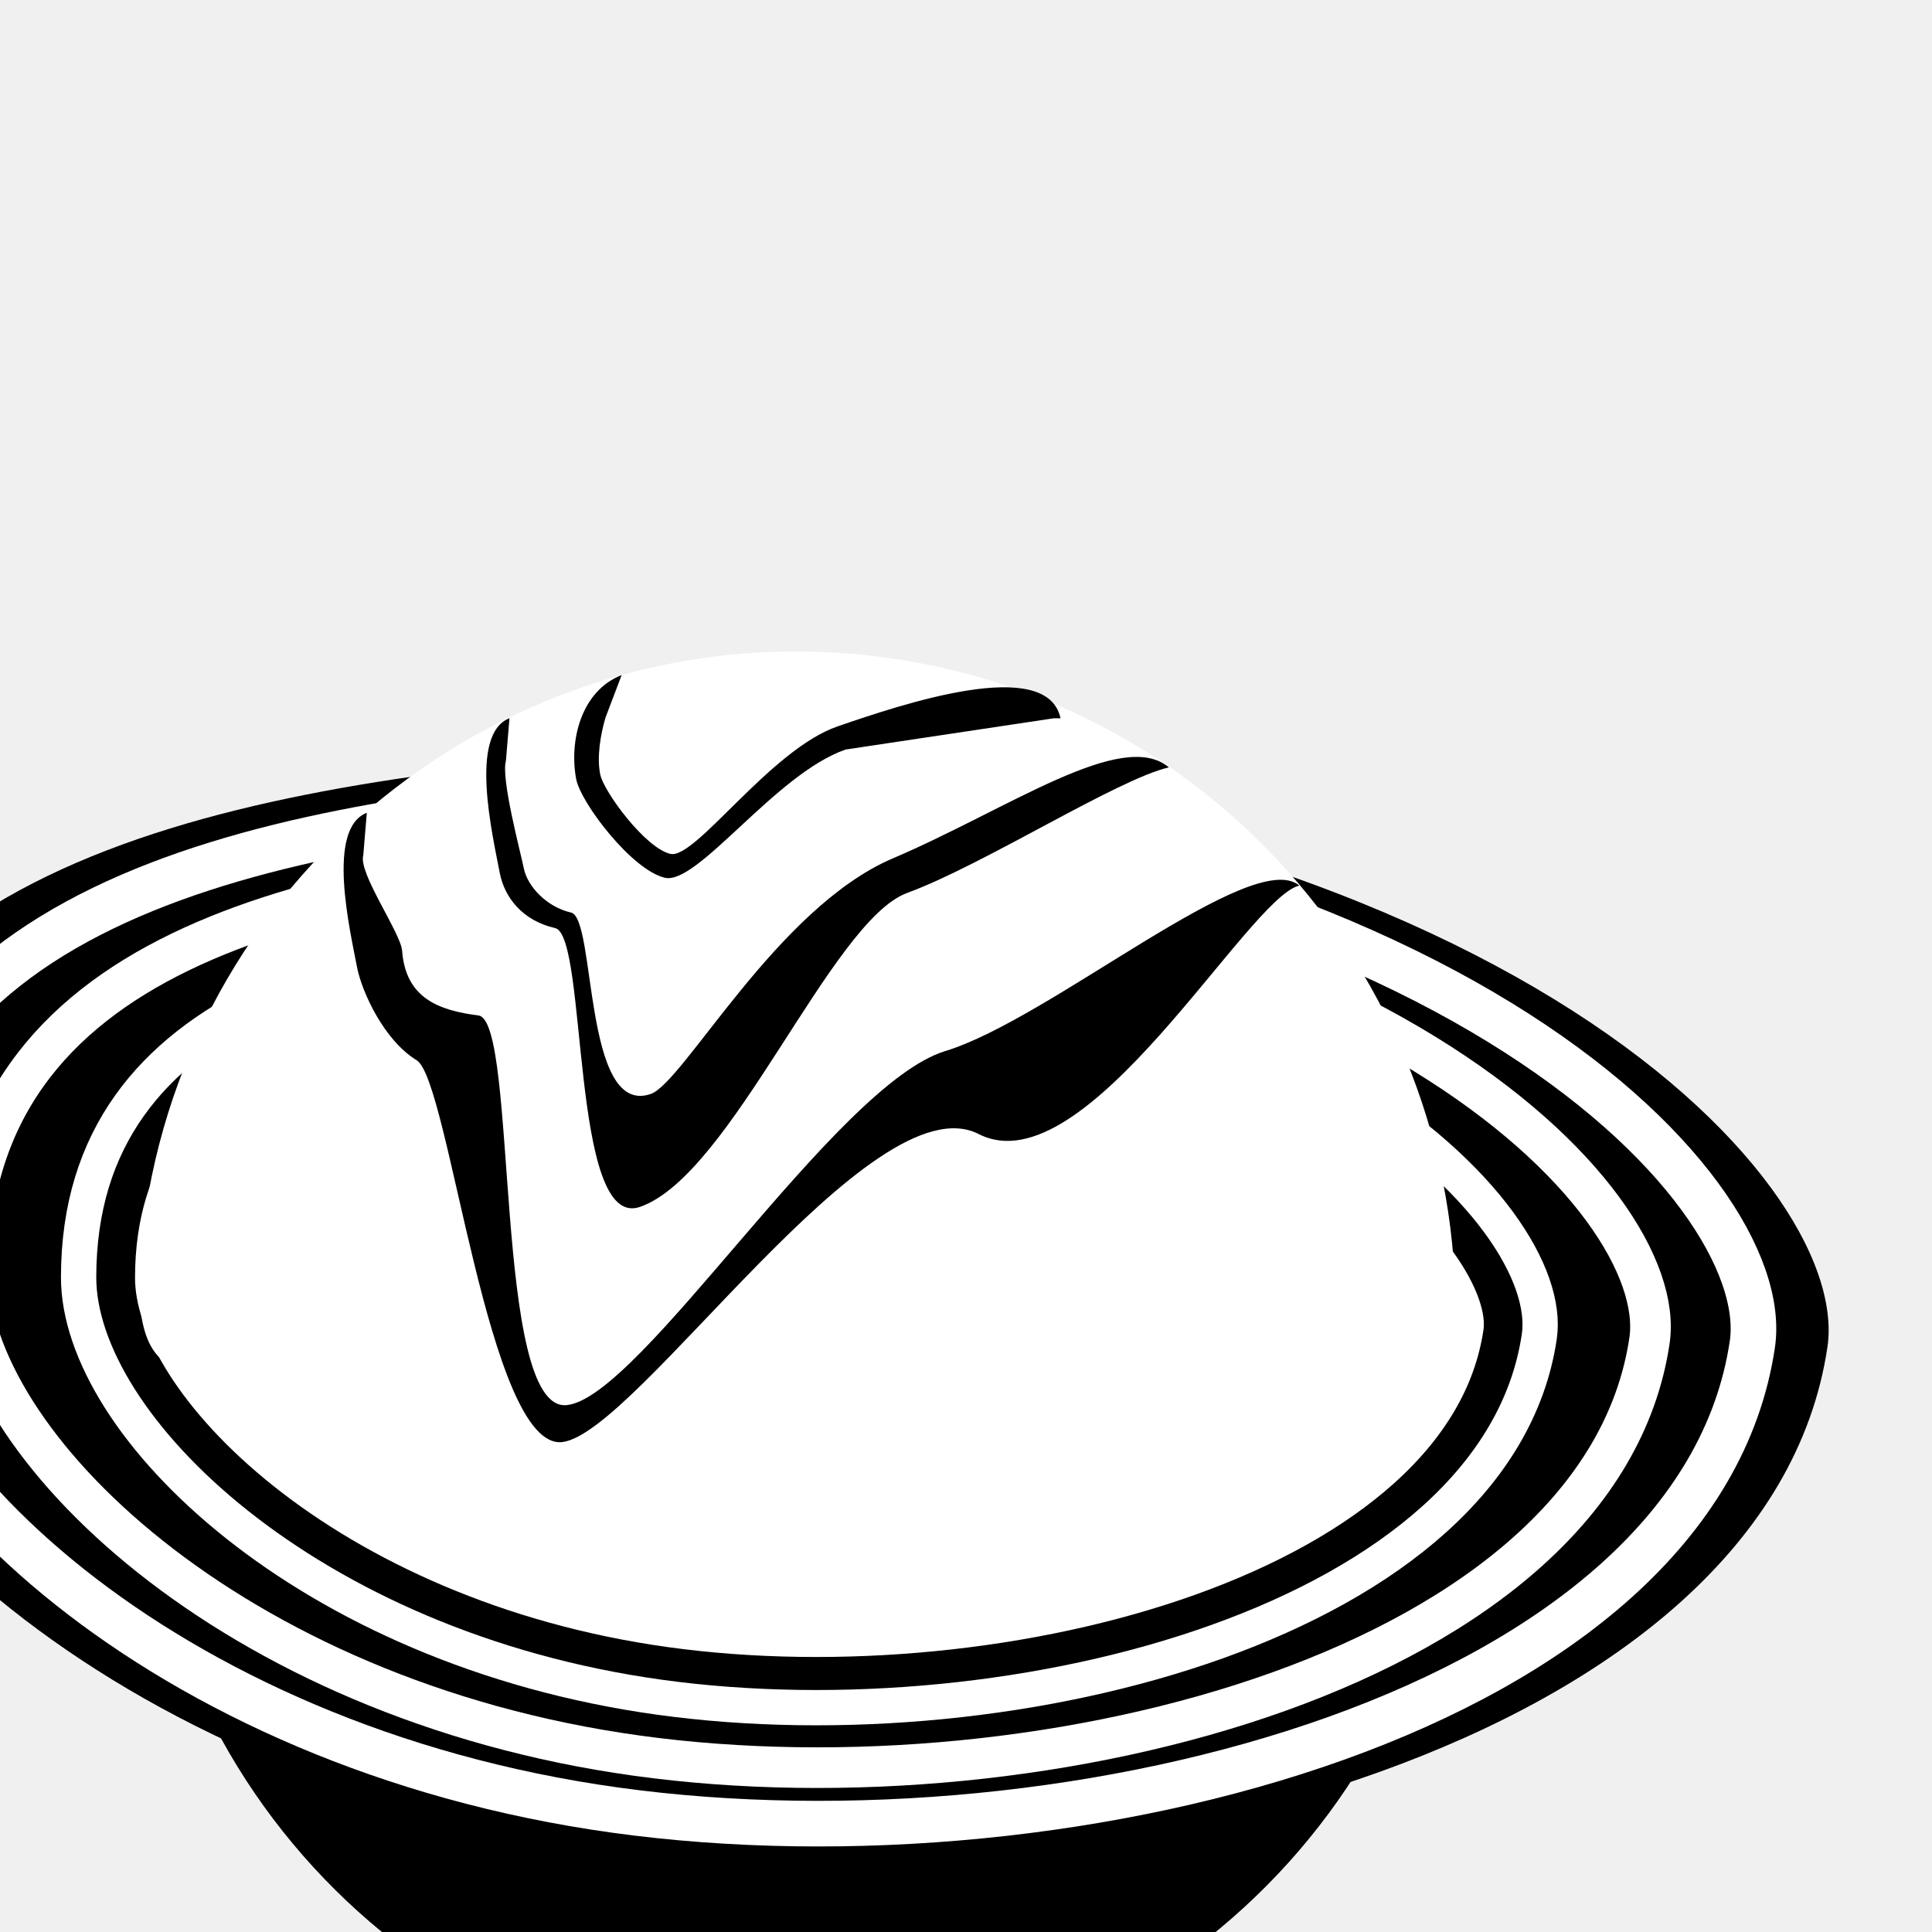
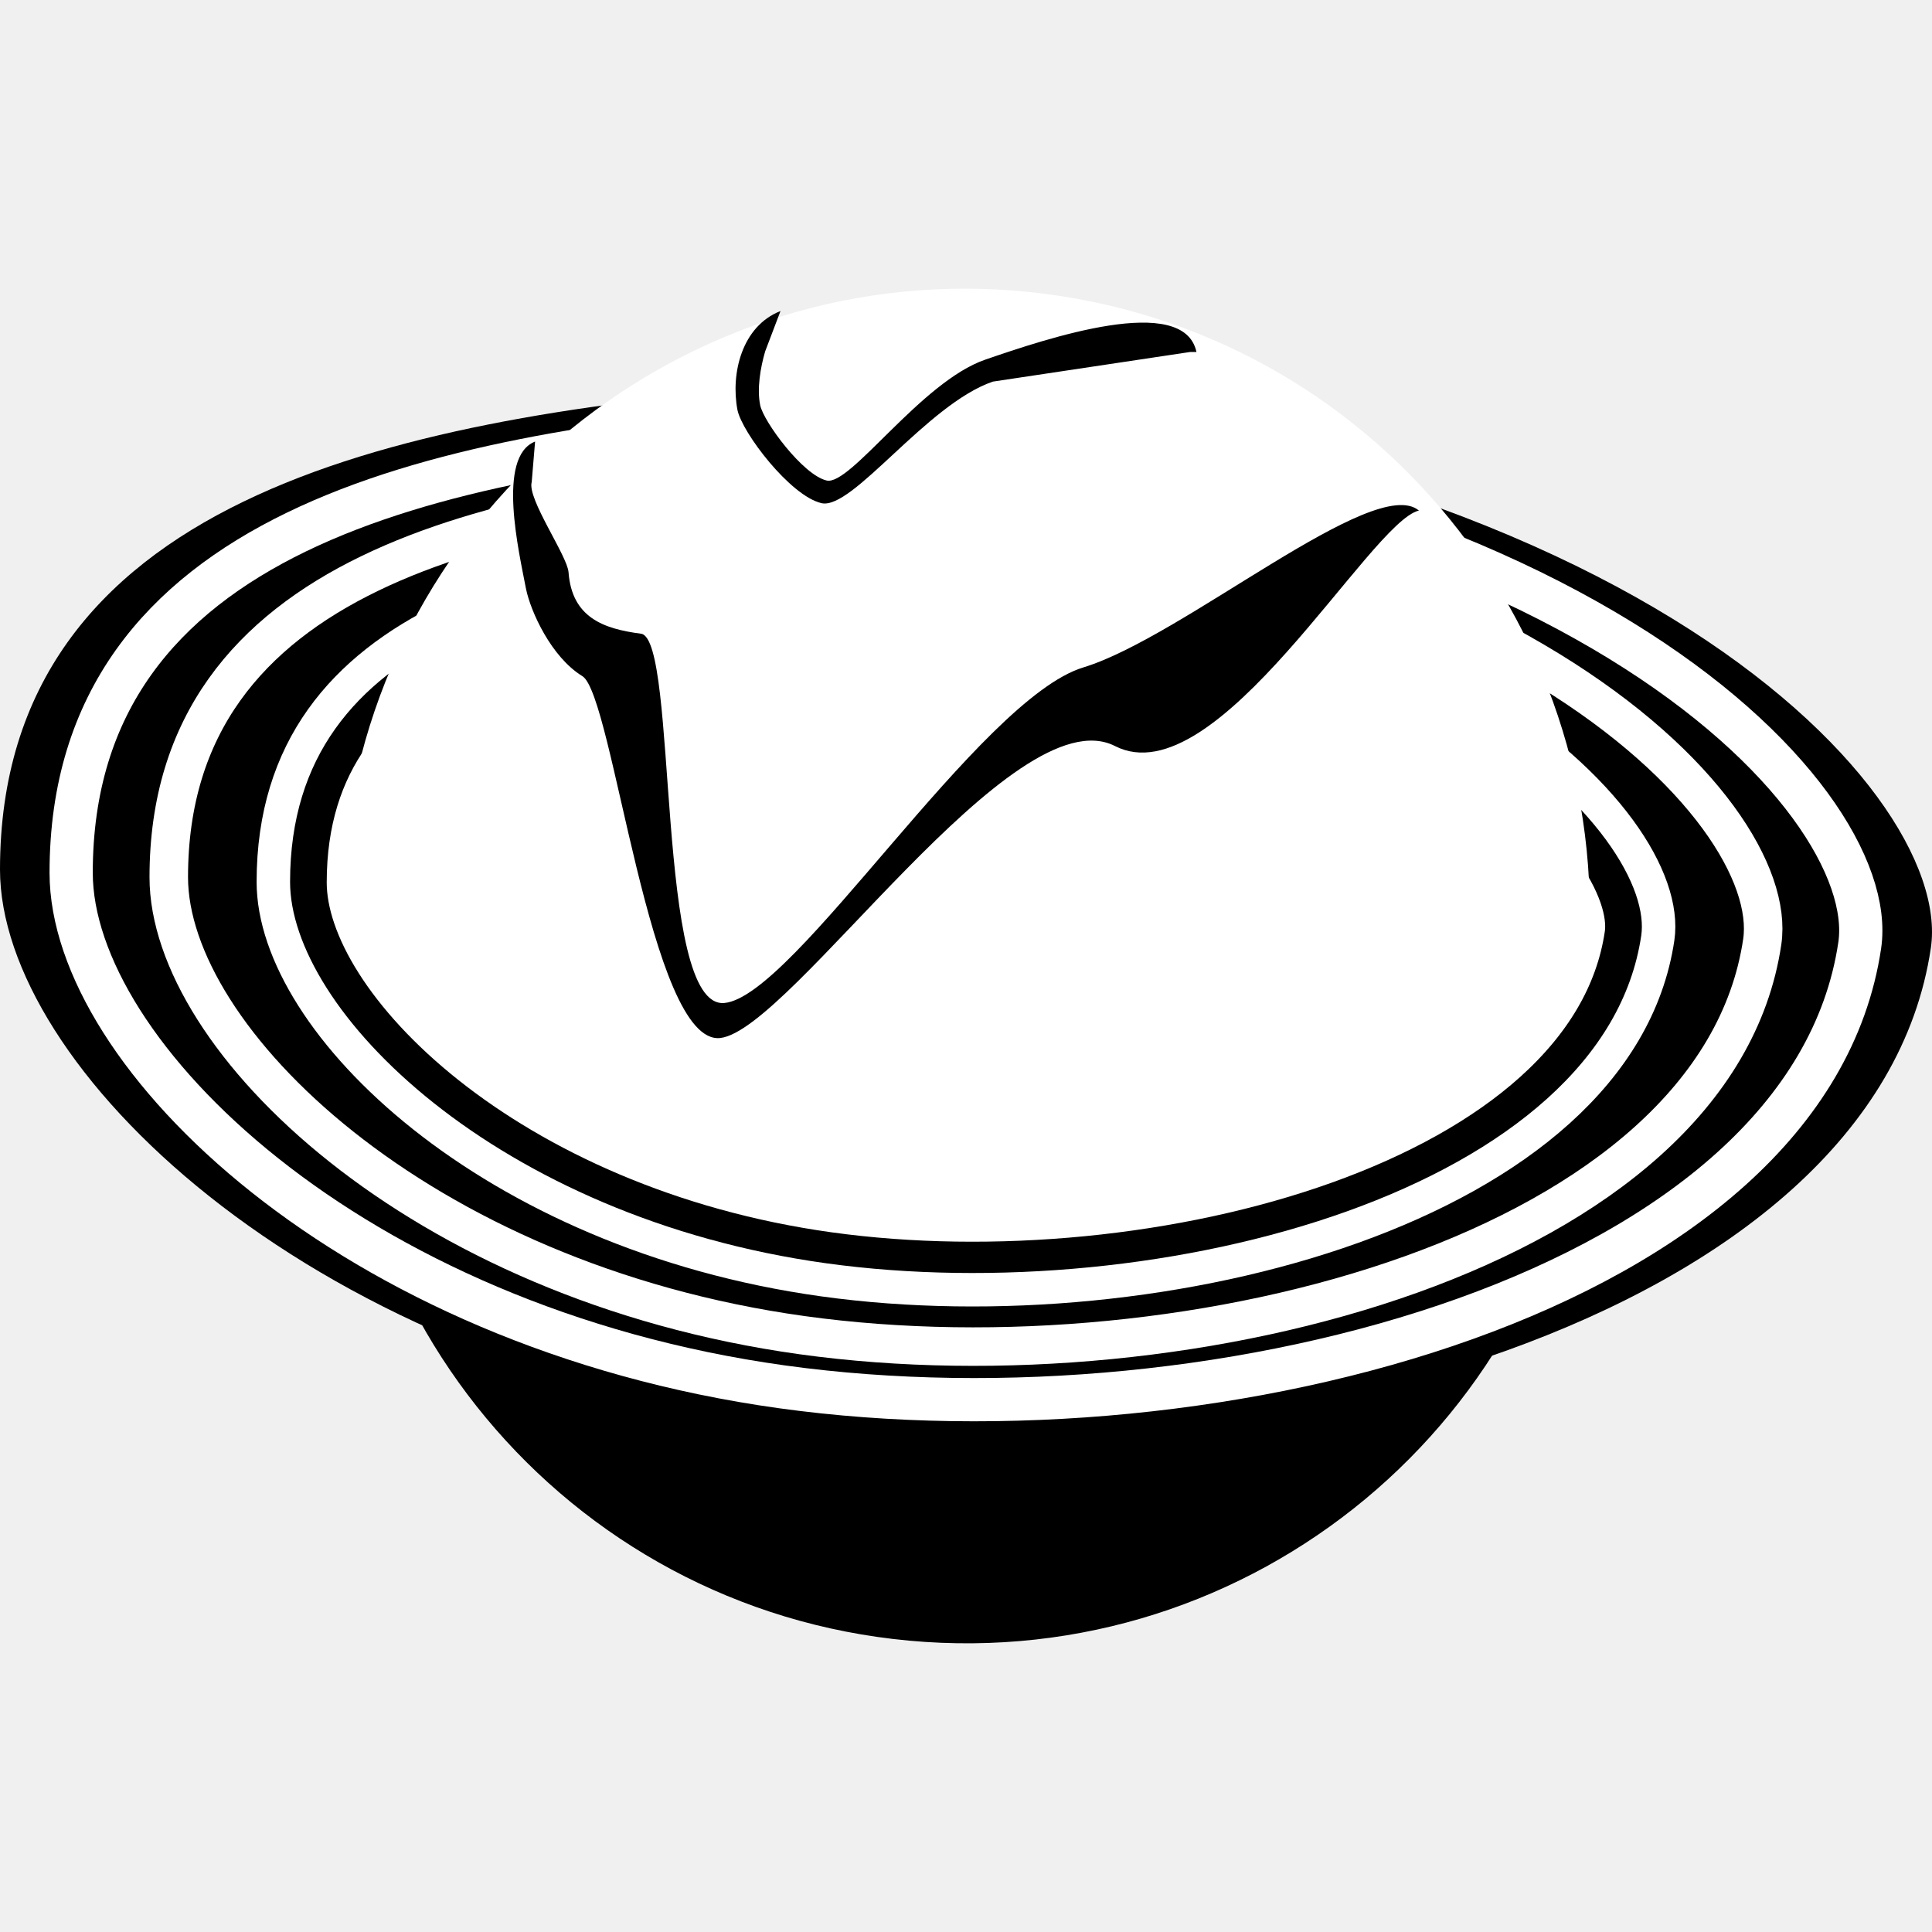
- <svg xmlns="http://www.w3.org/2000/svg" viewBox="0 0 654.407 654.407" height="654.407" width="654.407" version="1.1" id="svg4151">
+ <svg xmlns="http://www.w3.org/2000/svg" id="svg4151" version="1.1" width="690.443" height="690.443" viewBox="0 0 690.443 690.443">
+   <g transform="translate(0,103.1667)" id="g848">
+     <path d="M 272.925,35.454 C 140.965,46.799 0.001,75.149 -1.382737e-6,207.597 -3.6638088e-4,277.547 107.969,382.836 274.268,405.933 442.995,429.367 670.228,369.148 690.034,235.603 698.554,178.154 574.438,46.032 272.925,35.454 Z" style="fill:#000000;stroke:none;stroke-width:42.265;stroke-opacity:1" id="path833-9" />
+     <path id="path833-7-2" style="fill:#000000;stroke:none;stroke-width:5.982;stroke-miterlimit:4;stroke-dasharray:none;stroke-opacity:1" d="m 123.137,240.541 c 11.293,-122.699 95.913,44.757 219.941,57.787 C 467.107,311.357 578.764,158.738 567.471,281.437 556.177,404.136 447.555,494.449 324.856,483.156 202.156,471.862 111.844,363.24 123.137,240.541" />
+     <path id="path833-9-3" style="fill:#ffffff;stroke:#000000;stroke-width:29.791;stroke-opacity:1" d="m 294.242,90.855 c -93.015,7.997 -192.375,27.98 -192.376,121.338 -2.5e-4,49.305 76.104,123.52 193.322,139.8 C 414.118,368.511 574.287,326.065 588.247,231.934 594.253,191.44 506.768,98.311 294.242,90.855 Z" />
+     <path d="M 348.548,185.893 C 225.053,168.519 108.109,317.125 123.701,194.898 139.294,72.67 251.019,-13.775 373.246,1.818 495.474,17.41 581.919,129.135 566.326,251.363 466.682,283.034 472.043,203.267 348.548,185.893 Z" style="fill:#ffffff;stroke:none;stroke-width:5.982;stroke-miterlimit:4;stroke-dasharray:none;stroke-opacity:1" id="path833-7" />
+     <path d="M 293.376,88.564 C 198.759,96.699 97.687,117.027 97.686,211.993 97.685,262.148 175.101,337.642 294.339,354.202 415.319,371.005 578.247,327.827 592.448,232.074 598.557,190.882 509.564,96.149 293.376,88.564 Z" style="fill:none;stroke:#ffffff;stroke-width:11.958;stroke-miterlimit:4;stroke-dasharray:none;stroke-opacity:1" id="path833-9-3-3" />
+     <path id="path833-9-3-3-5" style="fill:none;stroke:#ffffff;stroke-width:13.764;stroke-miterlimit:4;stroke-dasharray:none;stroke-opacity:1" d="M 285.549,68.242 C 176.645,77.605 60.313,101.002 60.312,210.307 60.311,268.034 149.415,354.926 286.657,373.987 425.902,393.327 613.43,343.63 629.775,233.42 636.807,186.008 534.378,76.972 285.549,68.242 Z" />
+     <path d="M 278.243,49.275 C 156.006,59.784 25.43,86.045 25.429,208.733 25.429,273.528 125.442,371.059 279.487,392.453 435.78,414.16 646.268,358.379 664.614,234.675 672.507,181.459 557.537,59.073 278.243,49.275 Z" style="fill:none;stroke:#ffffff;stroke-width:15.449;stroke-miterlimit:4;stroke-dasharray:none;stroke-opacity:1" id="path833-9-3-3-5-6" />
+     <path id="path1073" d="m 278.927,7.991 c -13.823,5.406 -17.852,22.338 -15.384,35.339 1.676,8.16 18.927,30.768 30.038,33.32 11.111,2.552 37.571,-35.303 61.212,-43.437 l 70.482,-10.582 h 2.307 c -4.534,-21.333 -53.649,-4.782 -75.488,2.732 -22.887,7.875 -48.16,45.148 -56.655,43.197 -8.495,-1.951 -22.564,-21.052 -23.765,-26.9 -1.201,-5.848 0.048,-13.349 1.777,-19.262" style="color:#000000;font-style:normal;font-variant:normal;font-weight:normal;font-stretch:normal;font-size:medium;line-height:normal;font-family:sans-serif;font-variant-ligatures:normal;font-variant-position:normal;font-variant-caps:normal;font-variant-numeric:normal;font-variant-alternates:normal;font-variant-east-asian:normal;font-feature-settings:normal;font-variation-settings:normal;text-indent:0;text-align:start;text-decoration:none;text-decoration-line:none;text-decoration-style:solid;text-decoration-color:#000000;letter-spacing:normal;word-spacing:normal;text-transform:none;writing-mode:lr-tb;direction:ltr;text-orientation:mixed;dominant-baseline:auto;baseline-shift:baseline;text-anchor:start;white-space:normal;shape-padding:0;shape-margin:0;inline-size:0;clip-rule:nonzero;display:inline;overflow:visible;visibility:visible;opacity:1;isolation:auto;mix-blend-mode:normal;color-interpolation:sRGB;color-interpolation-filters:linearRGB;solid-color:#000000;solid-opacity:1;vector-effect:none;fill:#000000;fill-opacity:1;fill-rule:nonzero;stroke:none;stroke-width:8.3;stroke-linecap:butt;stroke-linejoin:miter;stroke-miterlimit:4;stroke-dasharray:none;stroke-dashoffset:0;stroke-opacity:1;color-rendering:auto;image-rendering:auto;shape-rendering:auto;text-rendering:auto;enable-background:accumulate;stop-color:#000000;stop-opacity:1" />
+     <path id="path1073-6-9" d="m 191.223,54.638 c -13.823,5.406 -5.713,39.623 -3.244,52.624 1.676,8.16 9.028,24.404 20.139,31.199 11.111,6.794 24.042,132.386 49.363,129.318 25.321,-3.067 104.684,-122.886 141.011,-104.318 36.327,18.568 91.13,-80.164 108.586,-84.165 -15.839,-13.355 -84.352,45.235 -119.907,56.049 -37.257,11.331 -103.237,117.568 -128.268,119.928 -25.031,2.36 -16.391,-130.234 -29.836,-131.973 -13.445,-1.739 -24.685,-5.812 -25.886,-21.95 -0.443,-5.954 -14.89,-26.342 -13.16,-32.255" style="color:#000000;font-style:normal;font-variant:normal;font-weight:normal;font-stretch:normal;font-size:medium;line-height:normal;font-family:sans-serif;font-variant-ligatures:normal;font-variant-position:normal;font-variant-caps:normal;font-variant-numeric:normal;font-variant-alternates:normal;font-variant-east-asian:normal;font-feature-settings:normal;font-variation-settings:normal;text-indent:0;text-align:start;text-decoration:none;text-decoration-line:none;text-decoration-style:solid;text-decoration-color:#000000;letter-spacing:normal;word-spacing:normal;text-transform:none;writing-mode:lr-tb;direction:ltr;text-orientation:mixed;dominant-baseline:auto;baseline-shift:baseline;text-anchor:start;white-space:normal;shape-padding:0;shape-margin:0;inline-size:0;clip-rule:nonzero;display:inline;overflow:visible;visibility:visible;opacity:1;isolation:auto;mix-blend-mode:normal;color-interpolation:sRGB;color-interpolation-filters:linearRGB;solid-color:#000000;solid-opacity:1;vector-effect:none;fill:#000000;fill-opacity:1;fill-rule:nonzero;stroke:none;stroke-width:8.3;stroke-linecap:butt;stroke-linejoin:miter;stroke-miterlimit:4;stroke-dasharray:none;stroke-dashoffset:0;stroke-opacity:1;color-rendering:auto;image-rendering:auto;shape-rendering:auto;text-rendering:auto;enable-background:accumulate;stop-color:#000000;stop-opacity:1" />
+   </g>
  <defs id="defs4155" />
-   <path d="M 201.88,256.122 C 69.92,267.467 -71.044,295.818 -71.045,428.266 -71.045,498.216 36.924,603.505 203.224,626.602 371.95,650.036 599.183,589.817 618.989,456.272 627.509,398.823 503.393,266.701 201.88,256.122 Z" style="fill:#000000;stroke:none;stroke-width:42.265;stroke-opacity:1" id="path833-9" />
-   <path id="path833-7-2" style="fill:#000000;stroke:none;stroke-width:5.982;stroke-miterlimit:4;stroke-dasharray:none;stroke-opacity:1" d="m 48.412,461.209 c 11.293,-122.699 95.913,44.757 219.941,57.787 C 392.382,532.025 504.039,379.406 492.746,502.106 481.453,624.805 372.831,715.118 250.131,703.825 127.432,692.531 37.119,583.909 48.412,461.209" />
-   <path id="path833-9-3" style="fill:#ffffff;stroke:#000000;stroke-width:29.791;stroke-opacity:1" d="M 223.218,311.524 C 130.203,319.521 30.843,339.504 30.842,432.862 30.842,482.167 106.946,556.382 224.164,572.662 343.094,589.18 503.262,546.733 517.223,452.602 523.229,412.108 435.743,318.98 223.218,311.524 Z" />
-   <path d="M 273.393,406.562 C 149.898,389.188 32.953,537.794 48.546,415.567 64.138,293.339 175.863,206.894 298.09,222.486 420.318,238.079 506.763,349.804 491.17,472.031 391.526,503.702 396.888,423.935 273.393,406.562 Z" style="fill:#ffffff;stroke:none;stroke-width:5.982;stroke-miterlimit:4;stroke-dasharray:none;stroke-opacity:1" id="path833-7" />
-   <path d="M 222.317,309.233 C 127.7,317.368 26.628,337.695 26.627,432.662 26.627,482.817 104.042,558.311 223.28,574.871 344.26,591.673 507.188,548.496 521.389,452.743 527.498,411.551 438.505,316.818 222.317,309.233 Z" style="fill:none;stroke:#ffffff;stroke-width:11.958;stroke-miterlimit:4;stroke-dasharray:none;stroke-opacity:1" id="path833-9-3-3" />
-   <path id="path833-9-3-3-5" style="fill:none;stroke:#ffffff;stroke-width:13.764;stroke-miterlimit:4;stroke-dasharray:none;stroke-opacity:1" d="m 214.49,288.911 c -108.903,9.363 -225.236,32.76 -225.237,142.065 -2.99e-4,57.728 89.104,144.62 226.345,163.681 139.245,19.339 326.773,-30.358 343.119,-140.568 7.032,-47.411 -95.398,-156.448 -344.227,-165.178 z" />
-   <path d="M 207.184,269.943 C 84.947,280.452 -45.629,306.714 -45.63,429.401 -45.63,494.197 54.383,591.728 208.428,613.122 364.721,634.829 575.209,579.048 593.556,455.344 601.448,402.128 486.478,279.742 207.184,269.943 Z" style="fill:none;stroke:#ffffff;stroke-width:15.449;stroke-miterlimit:4;stroke-dasharray:none;stroke-opacity:1" id="path833-9-3-3-5-6" />
-   <path id="path1073" d="m 210.567,228.659 c -13.823,5.406 -17.852,22.338 -15.384,35.339 1.676,8.16 18.927,30.768 30.038,33.32 11.111,2.552 37.571,-35.303 61.212,-43.437 l 70.482,-10.582 h 2.307 c -4.534,-21.333 -53.649,-4.782 -75.488,2.732 -22.887,7.875 -48.16,45.148 -56.655,43.197 -8.495,-1.951 -22.564,-21.052 -23.765,-26.9 -1.201,-5.848 0.048,-13.349 1.777,-19.262" style="color:#000000;font-style:normal;font-variant:normal;font-weight:normal;font-stretch:normal;font-size:medium;line-height:normal;font-family:sans-serif;font-variant-ligatures:normal;font-variant-position:normal;font-variant-caps:normal;font-variant-numeric:normal;font-variant-alternates:normal;font-variant-east-asian:normal;font-feature-settings:normal;font-variation-settings:normal;text-indent:0;text-align:start;text-decoration:none;text-decoration-line:none;text-decoration-style:solid;text-decoration-color:#000000;letter-spacing:normal;word-spacing:normal;text-transform:none;writing-mode:lr-tb;direction:ltr;text-orientation:mixed;dominant-baseline:auto;baseline-shift:baseline;text-anchor:start;white-space:normal;shape-padding:0;shape-margin:0;inline-size:0;clip-rule:nonzero;display:inline;overflow:visible;visibility:visible;opacity:1;isolation:auto;mix-blend-mode:normal;color-interpolation:sRGB;color-interpolation-filters:linearRGB;solid-color:#000000;solid-opacity:1;vector-effect:none;fill:#000000;fill-opacity:1;fill-rule:nonzero;stroke:none;stroke-width:8.3;stroke-linecap:butt;stroke-linejoin:miter;stroke-miterlimit:4;stroke-dasharray:none;stroke-dashoffset:0;stroke-opacity:1;color-rendering:auto;image-rendering:auto;shape-rendering:auto;text-rendering:auto;enable-background:accumulate;stop-color:#000000;stop-opacity:1" />
-   <path style="color:#000000;font-style:normal;font-variant:normal;font-weight:normal;font-stretch:normal;font-size:medium;line-height:normal;font-family:sans-serif;font-variant-ligatures:normal;font-variant-position:normal;font-variant-caps:normal;font-variant-numeric:normal;font-variant-alternates:normal;font-variant-east-asian:normal;font-feature-settings:normal;font-variation-settings:normal;text-indent:0;text-align:start;text-decoration:none;text-decoration-line:none;text-decoration-style:solid;text-decoration-color:#000000;letter-spacing:normal;word-spacing:normal;text-transform:none;writing-mode:lr-tb;direction:ltr;text-orientation:mixed;dominant-baseline:auto;baseline-shift:baseline;text-anchor:start;white-space:normal;shape-padding:0;shape-margin:0;inline-size:0;clip-rule:nonzero;display:inline;overflow:visible;visibility:visible;opacity:1;isolation:auto;mix-blend-mode:normal;color-interpolation:sRGB;color-interpolation-filters:linearRGB;solid-color:#000000;solid-opacity:1;vector-effect:none;fill:#000000;fill-opacity:1;fill-rule:nonzero;stroke:none;stroke-width:8.3;stroke-linecap:butt;stroke-linejoin:miter;stroke-miterlimit:4;stroke-dasharray:none;stroke-dashoffset:0;stroke-opacity:1;color-rendering:auto;image-rendering:auto;shape-rendering:auto;text-rendering:auto;enable-background:accumulate;stop-color:#000000;stop-opacity:1" d="m 172.566,243.271 c -13.823,5.406 -5.713,39.623 -3.244,52.624 1.676,8.16 7.614,15.919 18.725,18.471 11.111,2.552 5.044,102.583 28.685,94.448 31.113,-10.705 64.729,-96.898 90.555,-106.363 25.826,-9.465 71.178,-38.522 88.633,-42.523 -15.839,-13.355 -54.321,14.113 -93.555,30.842 -39.234,16.729 -70.794,75.943 -81.969,79.788 -22.887,7.875 -18.462,-59.504 -26.957,-61.455 -8.495,-1.951 -14.786,-9.031 -15.987,-14.879 -1.201,-5.848 -7.819,-30.585 -6.089,-36.497" id="path1073-6" />
-   <path id="path1073-6-9" d="m 124.246,275.307 c -13.823,5.406 -5.713,39.623 -3.244,52.624 1.676,8.16 9.028,24.404 20.139,31.199 11.111,6.794 24.042,132.386 49.363,129.318 25.321,-3.067 104.684,-122.886 141.011,-104.318 36.327,18.568 91.13,-80.164 108.586,-84.165 -15.839,-13.355 -84.352,45.235 -119.907,56.049 -37.257,11.331 -103.237,117.568 -128.268,119.928 -25.031,2.36 -16.391,-130.234 -29.836,-131.973 -13.445,-1.739 -24.685,-5.812 -25.886,-21.95 -0.443,-5.954 -14.89,-26.342 -13.16,-32.255" style="color:#000000;font-style:normal;font-variant:normal;font-weight:normal;font-stretch:normal;font-size:medium;line-height:normal;font-family:sans-serif;font-variant-ligatures:normal;font-variant-position:normal;font-variant-caps:normal;font-variant-numeric:normal;font-variant-alternates:normal;font-variant-east-asian:normal;font-feature-settings:normal;font-variation-settings:normal;text-indent:0;text-align:start;text-decoration:none;text-decoration-line:none;text-decoration-style:solid;text-decoration-color:#000000;letter-spacing:normal;word-spacing:normal;text-transform:none;writing-mode:lr-tb;direction:ltr;text-orientation:mixed;dominant-baseline:auto;baseline-shift:baseline;text-anchor:start;white-space:normal;shape-padding:0;shape-margin:0;inline-size:0;clip-rule:nonzero;display:inline;overflow:visible;visibility:visible;opacity:1;isolation:auto;mix-blend-mode:normal;color-interpolation:sRGB;color-interpolation-filters:linearRGB;solid-color:#000000;solid-opacity:1;vector-effect:none;fill:#000000;fill-opacity:1;fill-rule:nonzero;stroke:none;stroke-width:8.3;stroke-linecap:butt;stroke-linejoin:miter;stroke-miterlimit:4;stroke-dasharray:none;stroke-dashoffset:0;stroke-opacity:1;color-rendering:auto;image-rendering:auto;shape-rendering:auto;text-rendering:auto;enable-background:accumulate;stop-color:#000000;stop-opacity:1" />
</svg>
